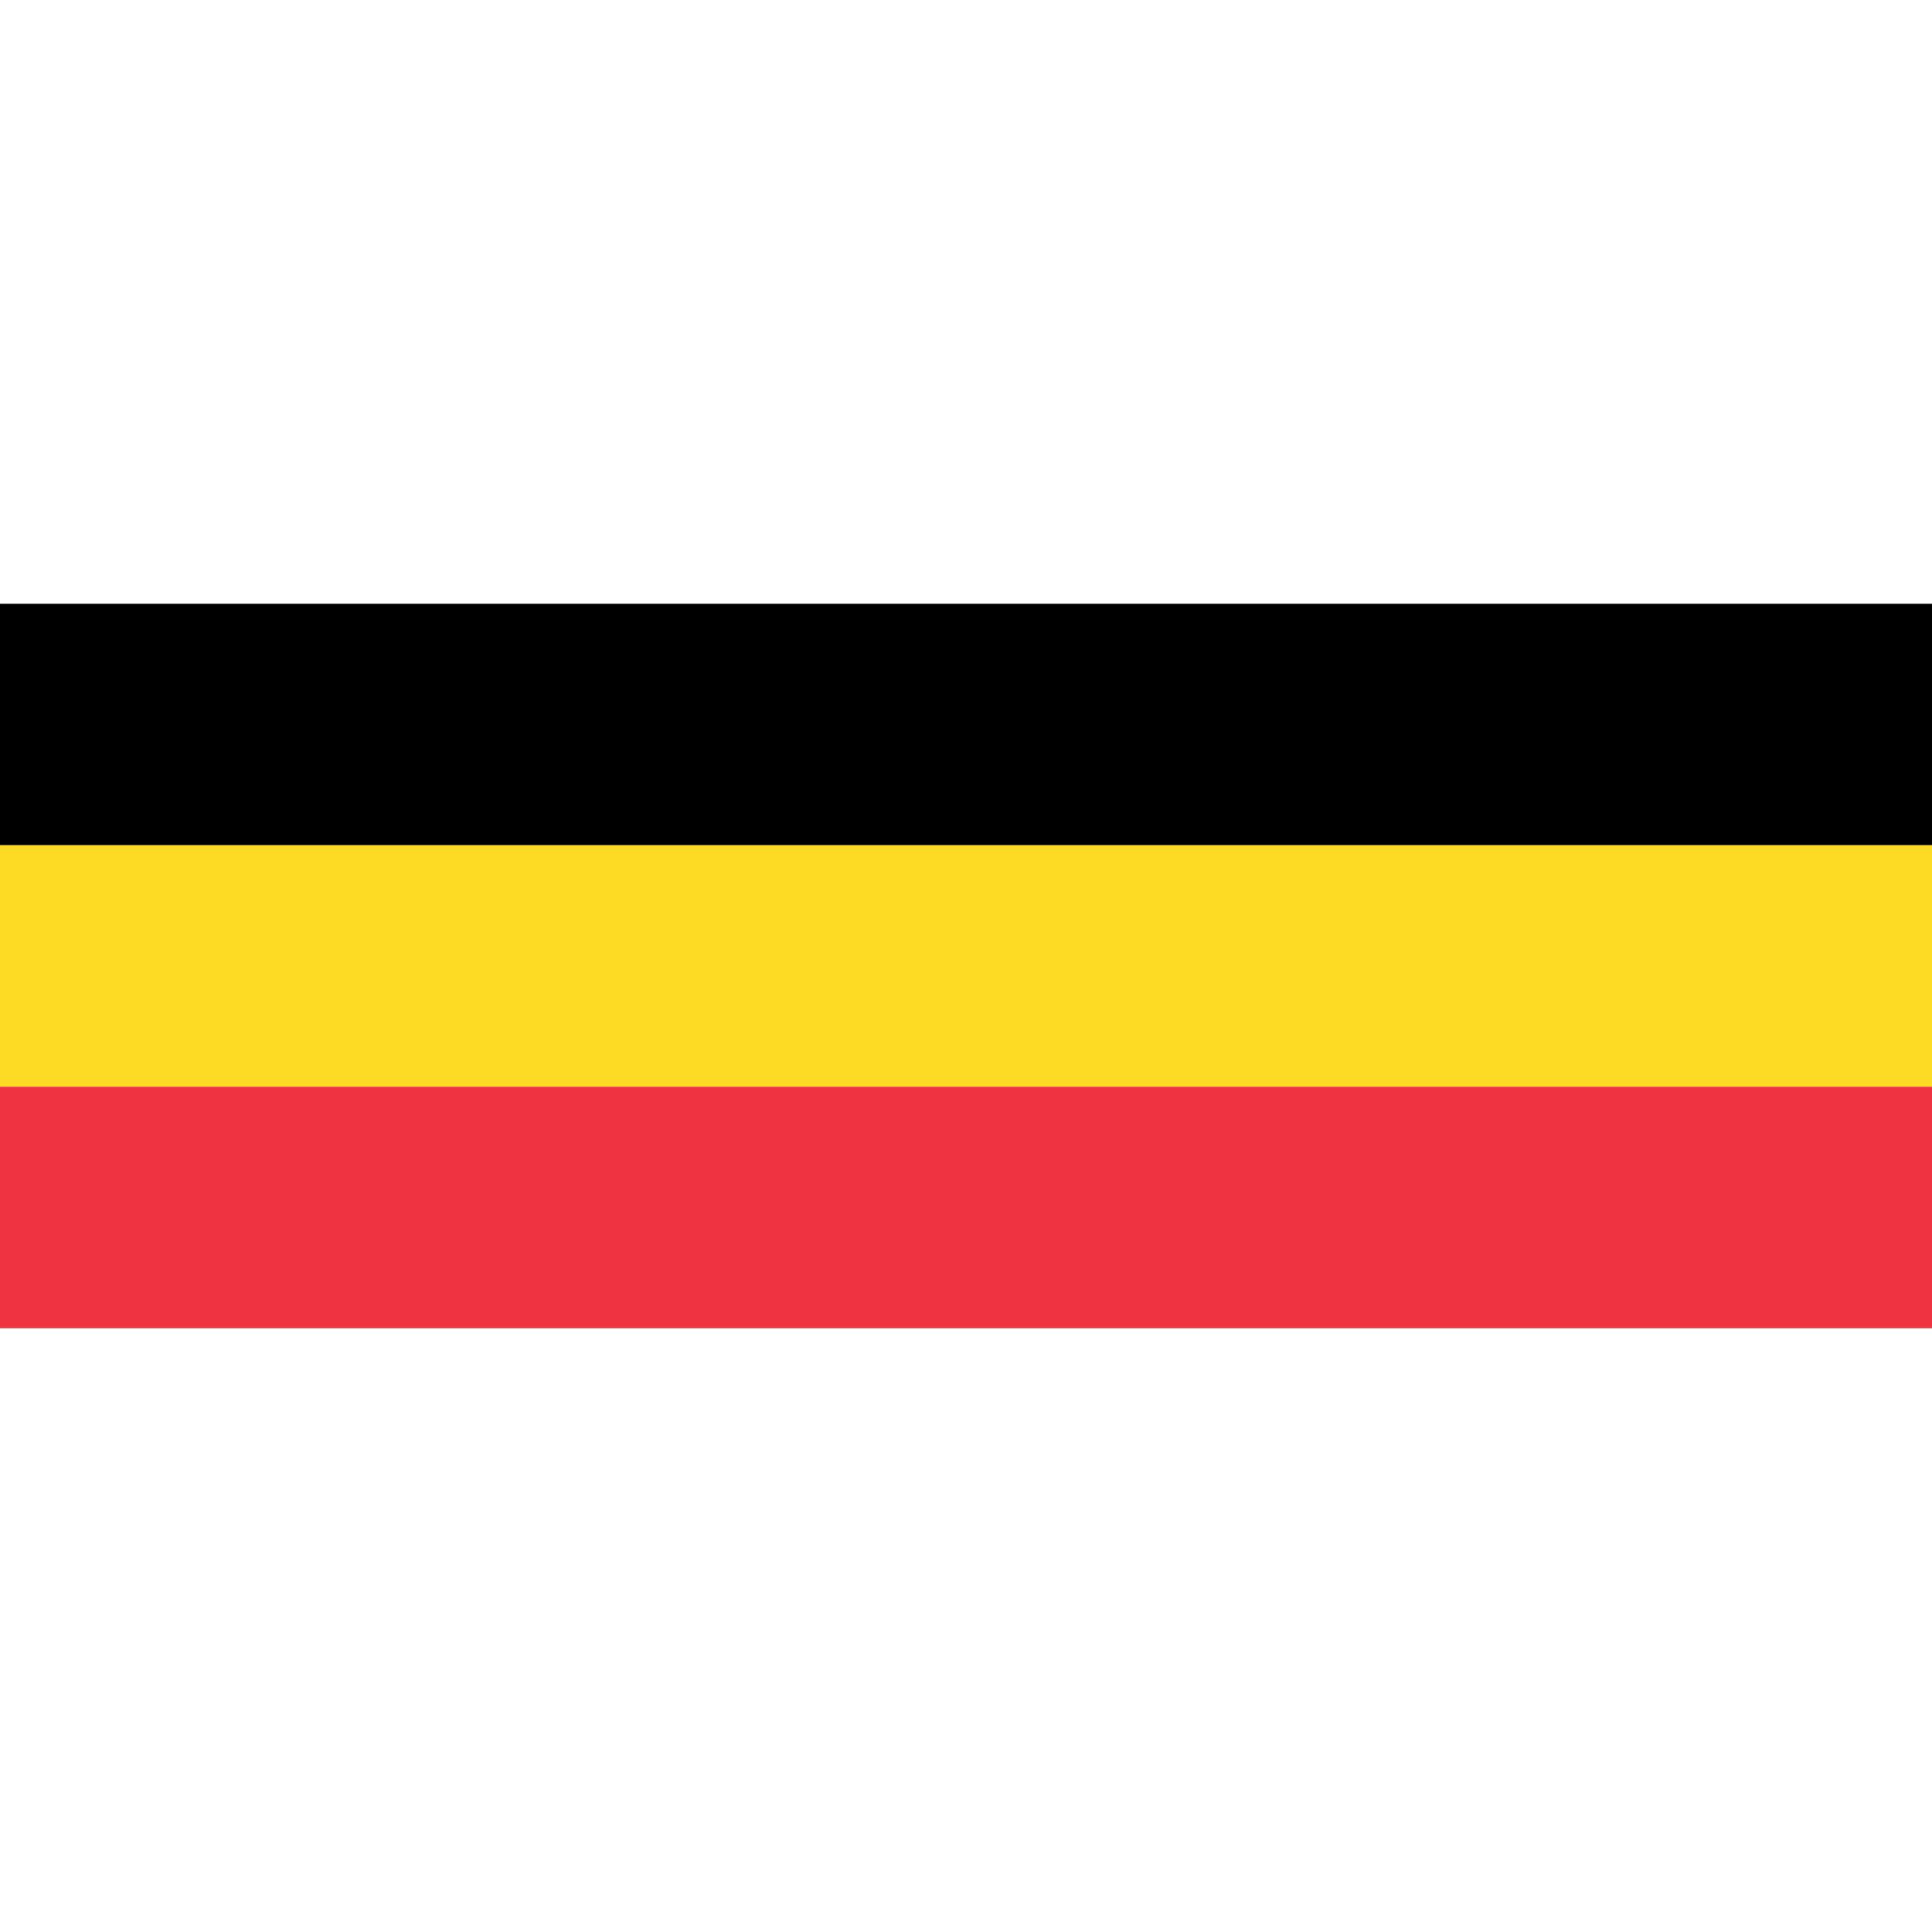
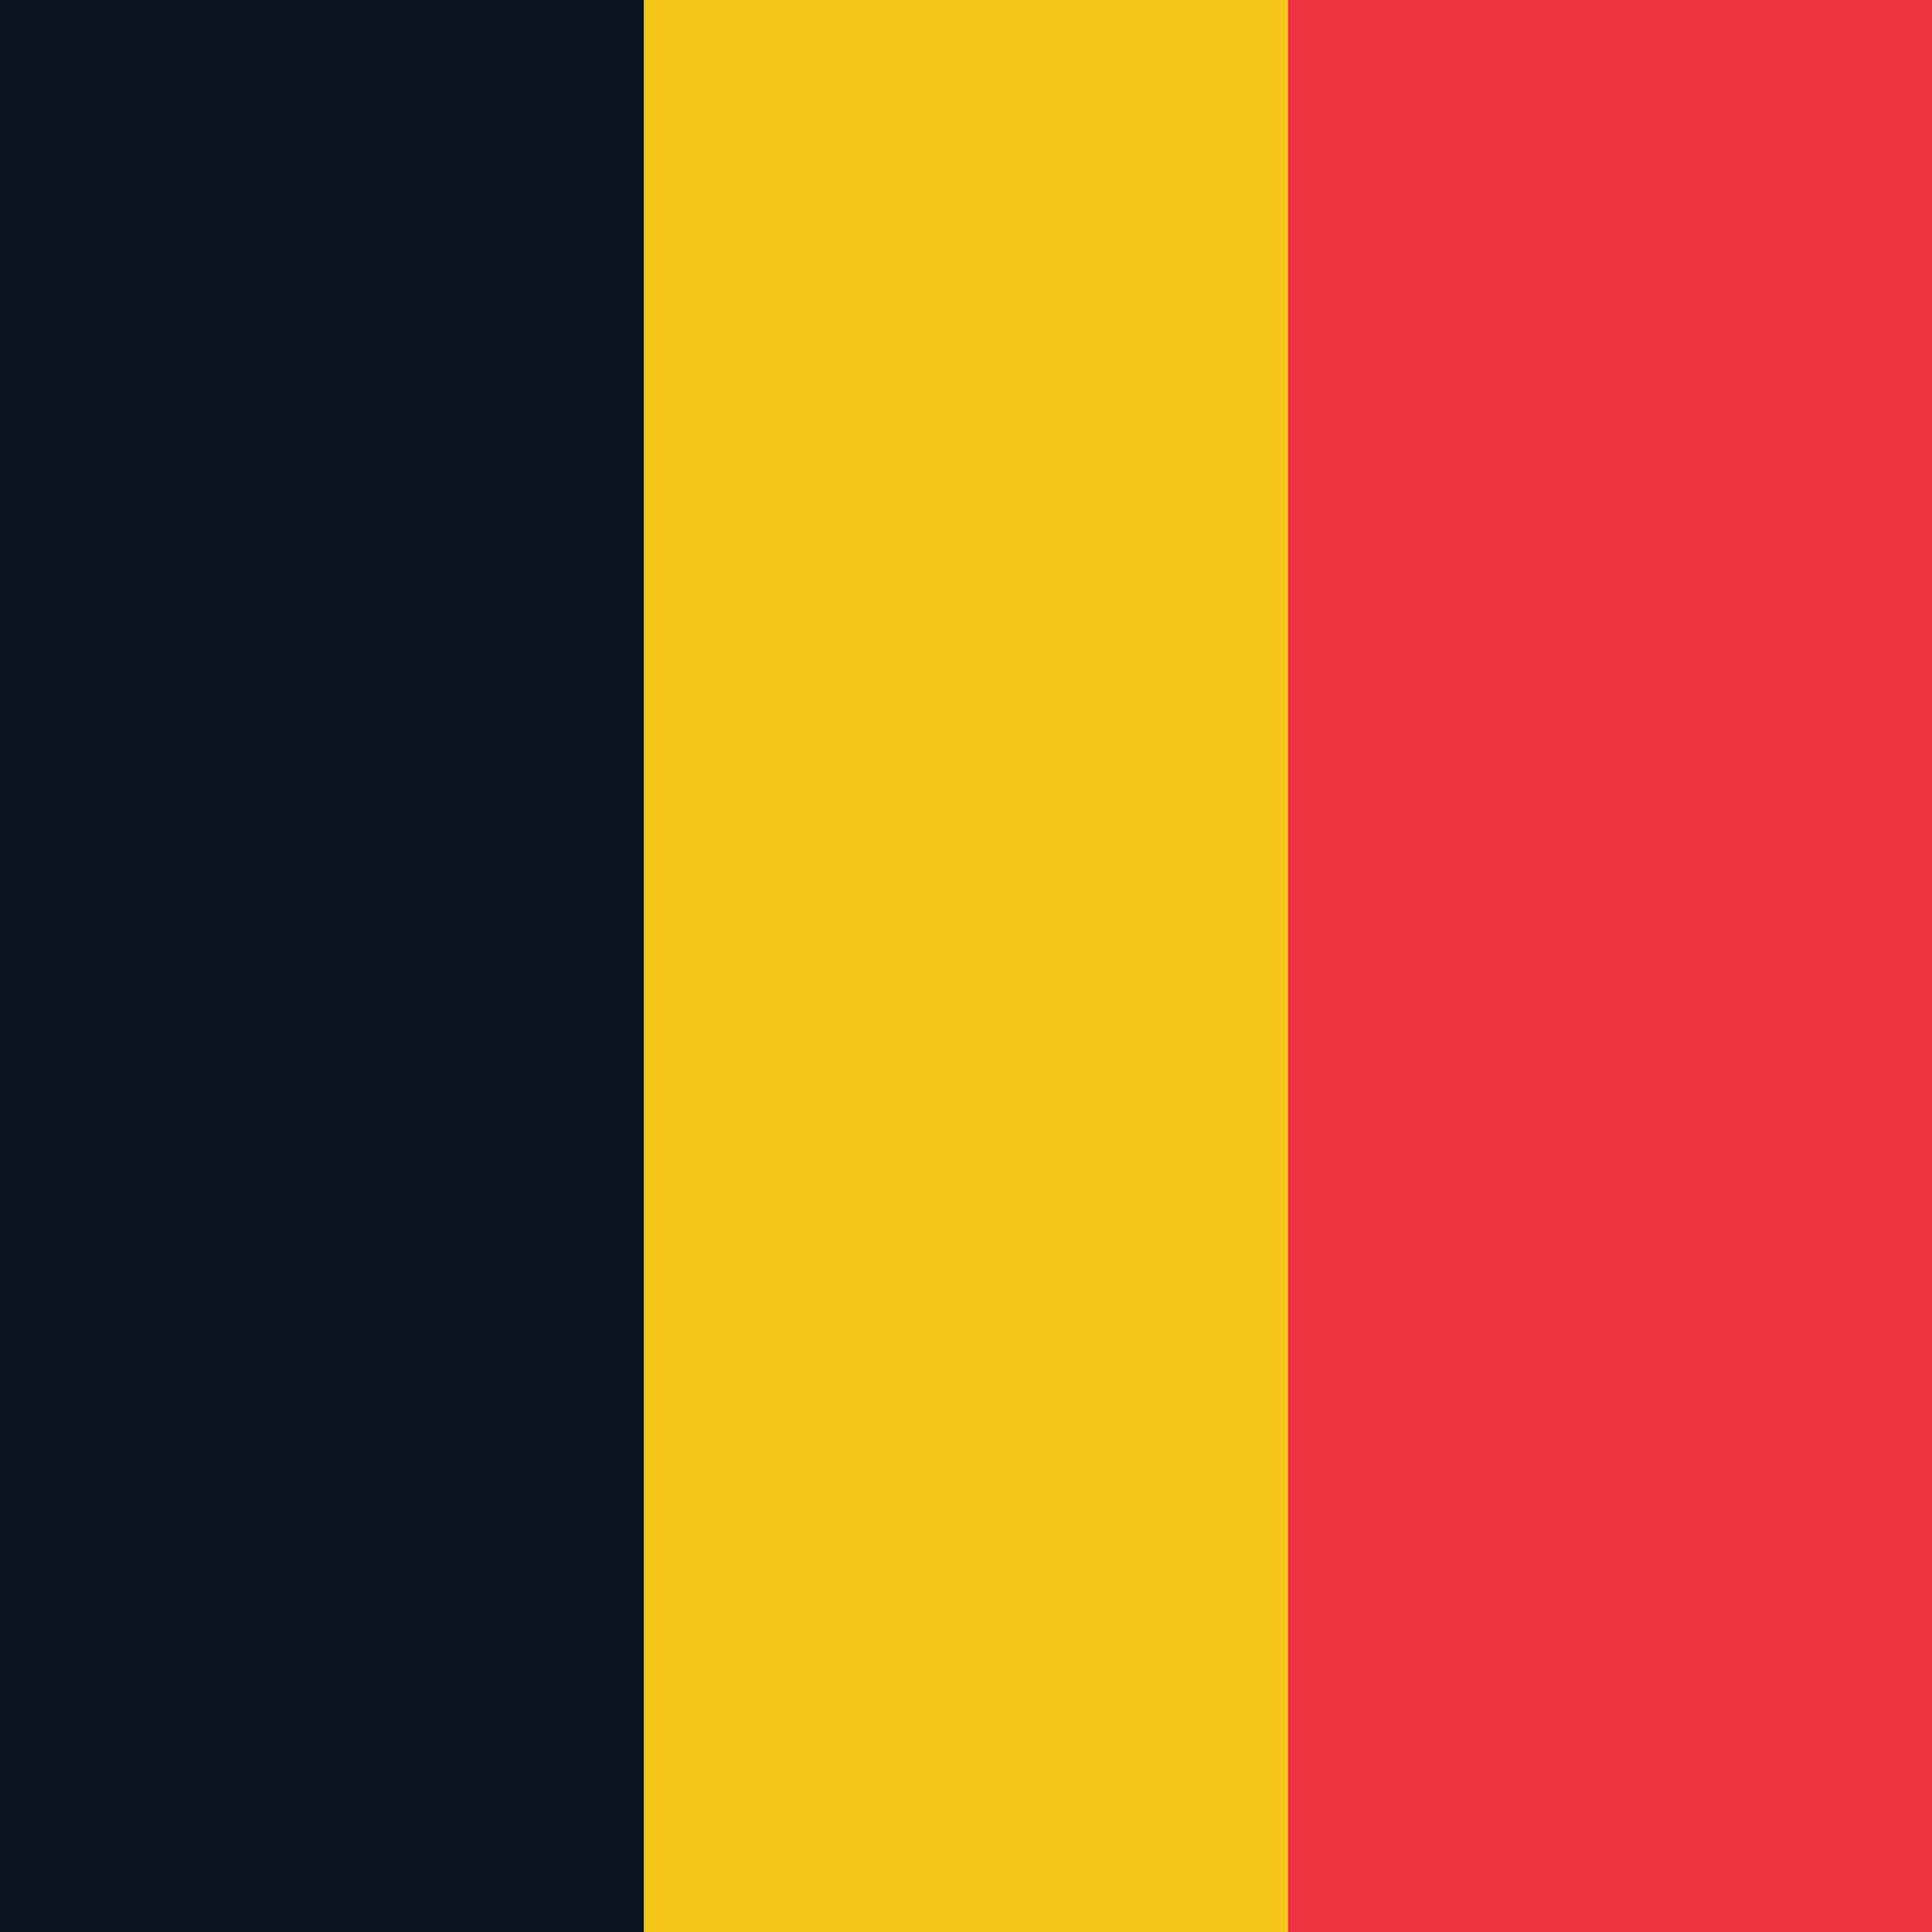
<svg xmlns="http://www.w3.org/2000/svg" viewBox="0 0 32 32">
-   <rect width="32" height="32" fill="#fff" />
-   <rect y="10" width="32" height="4" fill="#000" />
-   <rect y="14" width="32" height="4" fill="#FDDA24" />
-   <rect y="18" width="32" height="4" fill="#EF3340" />
+   <rect width="10.667" height="32" fill="#0B1220" />
+   <rect x="10.667" width="10.667" height="32" fill="#F5C518" />
+   <rect x="21.333" width="10.667" height="32" fill="#EF3340" />
</svg>
